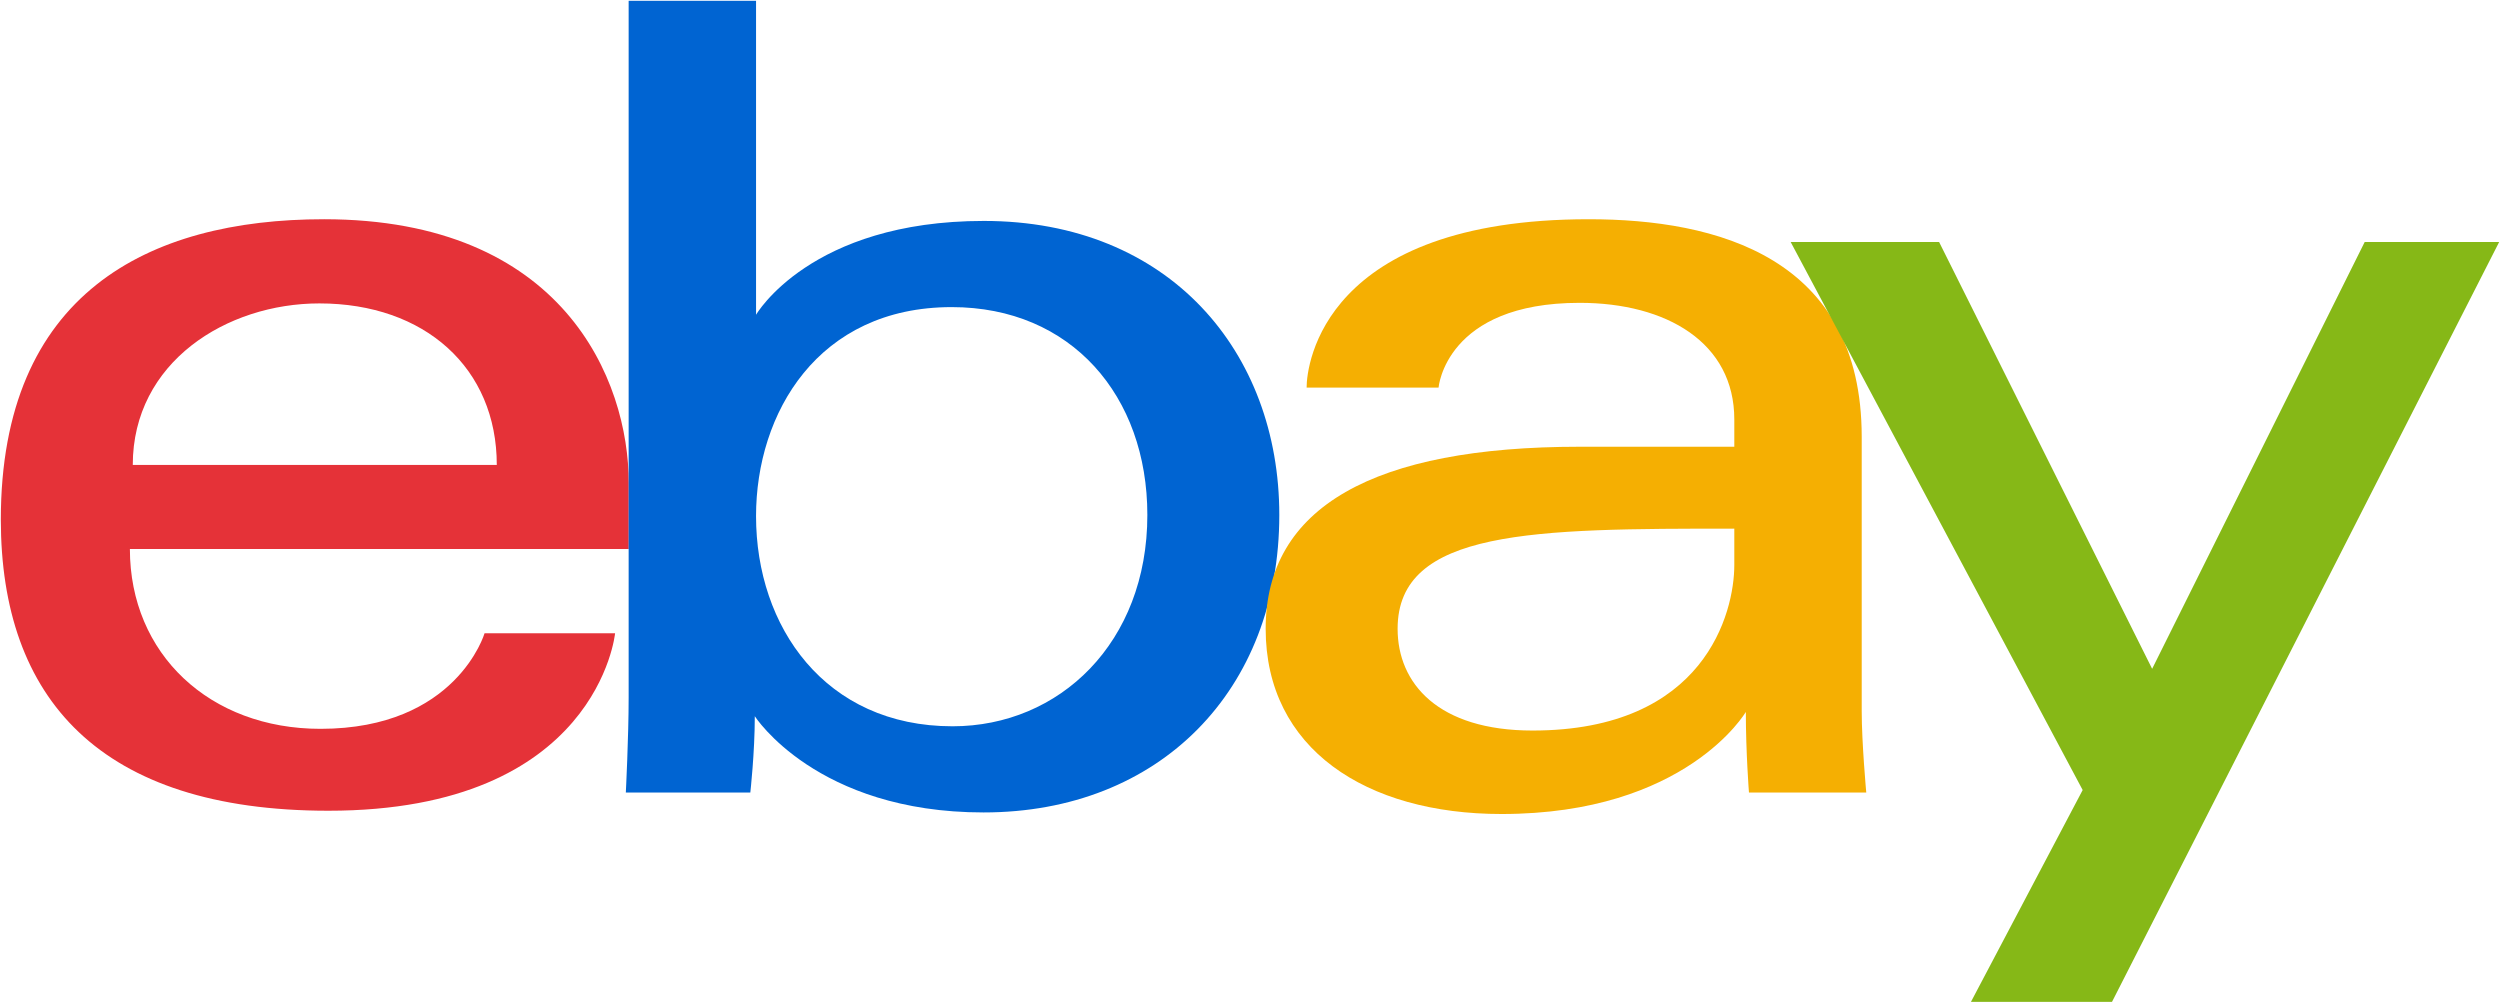
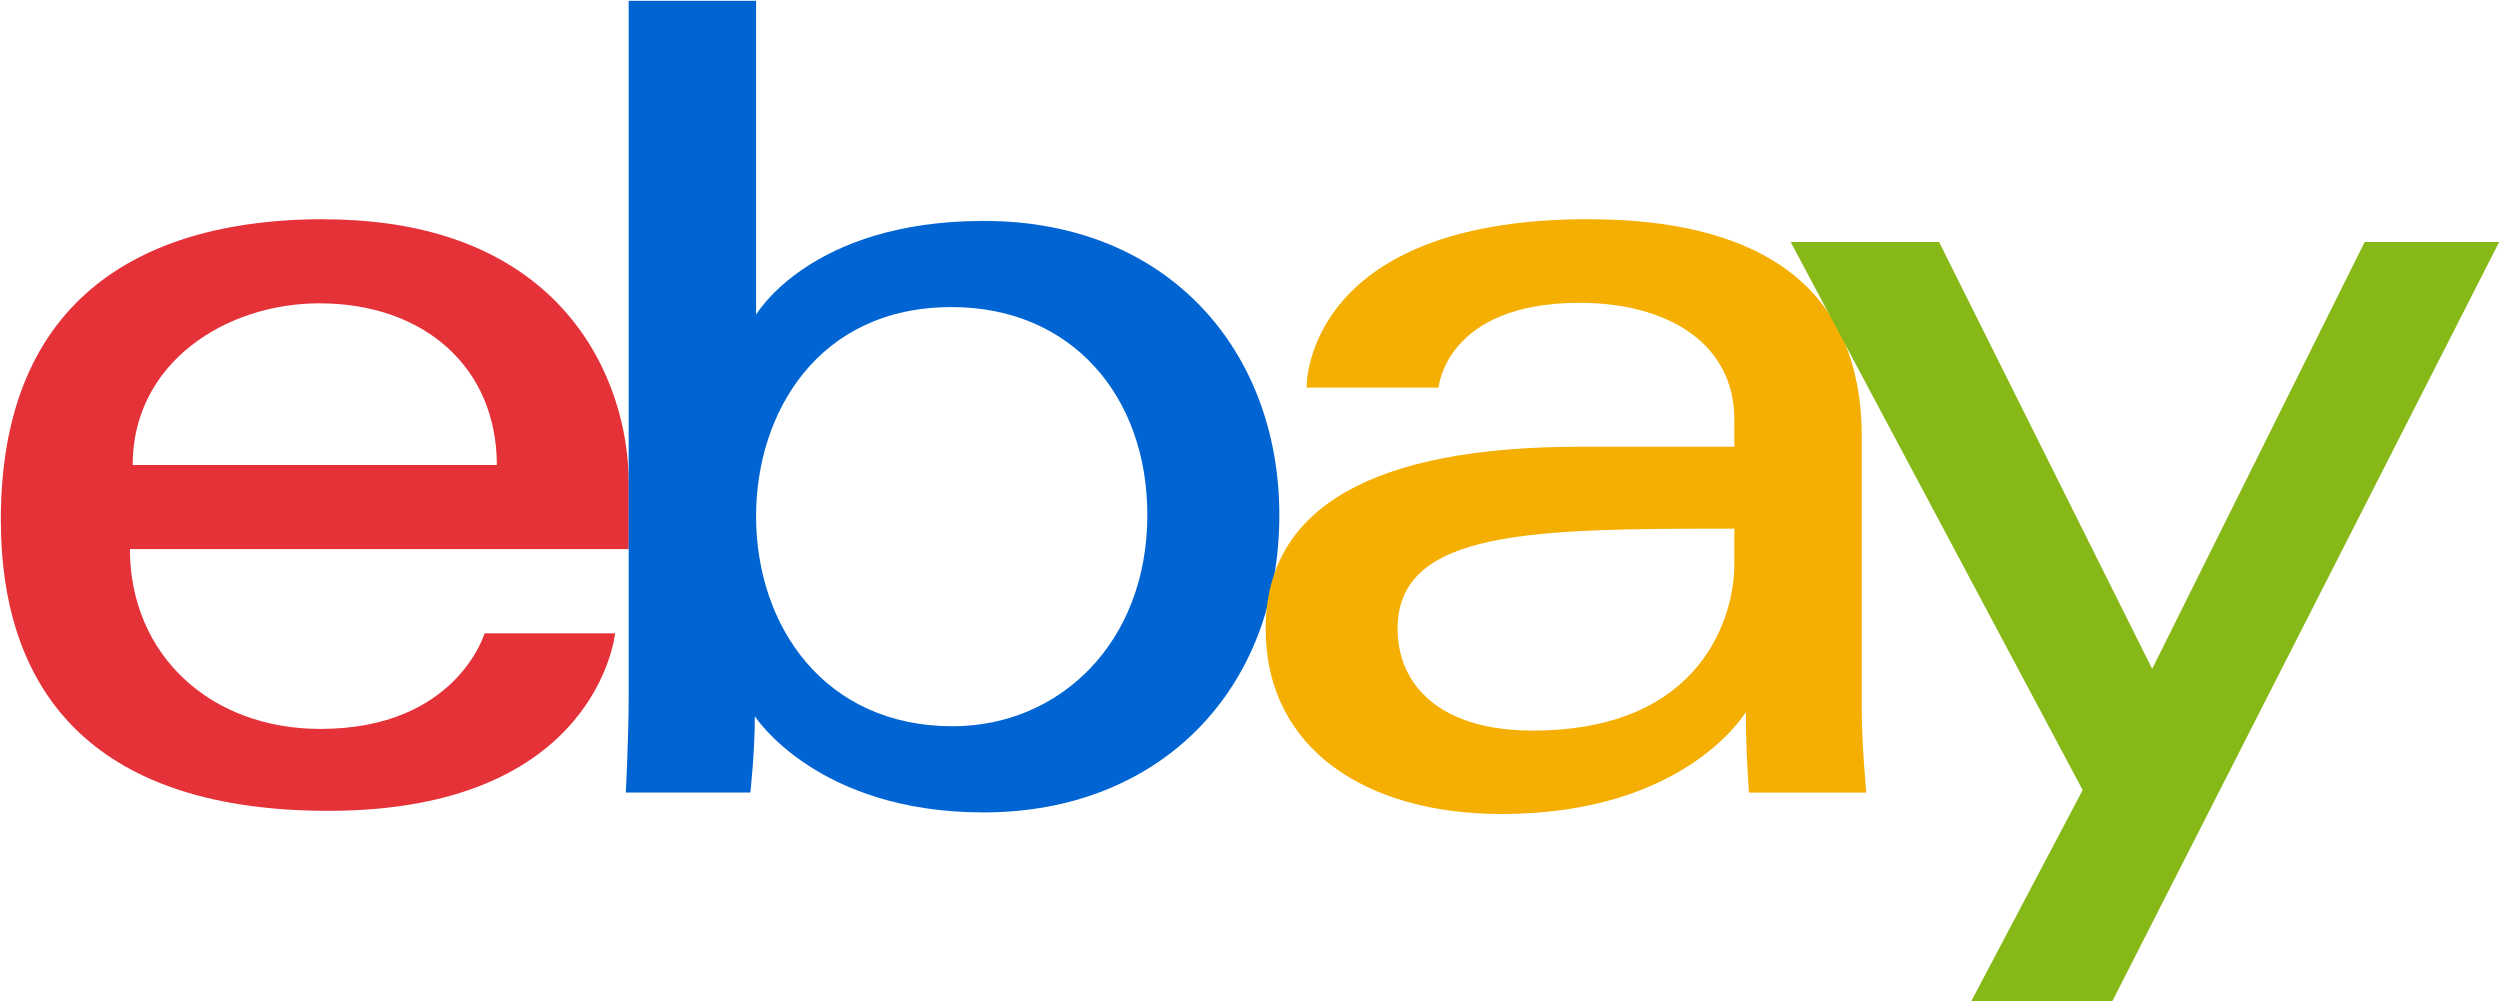
- <svg xmlns="http://www.w3.org/2000/svg" version="1.1" width="300" height="120.324">
-   <path id="e" d="m 38.866,26.308 c -21.146,0 -38.766,8.971 -38.766,36.036 0,21.442 11.849,34.944 39.312,34.944 32.326,0 34.398,-21.294 34.398,-21.294 l -15.664,0 c 0,0 -3.358,11.466 -19.69,11.466 -13.302,0 -22.869,-8.986 -22.869,-21.581 l 59.861,0 0,-7.904 c 0,-12.46 -7.91,-31.668 -36.582,-31.668 z m -0.546,10.101 c 12.662,0 21.294,7.757 21.294,19.383 l -43.681,0 c 0,-12.343 11.267,-19.383 22.386,-19.383 z" style="fill:#e53238;fill-opacity:1;stroke:none" />
-   <path id="b" d="m 75.438,0.1 0,83.597 c 0,4.745 -0.339,11.408 -0.339,11.408 l 14.94,0 c 0,0 0.536,-4.785 0.536,-9.159 0,0 7.381,11.547 27.451,11.547 21.135,0 35.49,-14.673 35.49,-35.695 0,-19.557 -13.186,-35.286 -35.456,-35.286 -20.854,0 -27.334,11.261 -27.334,11.261 l 0,-37.674 z M 114.204,36.853 c 14.352,0 23.478,10.652 23.478,24.946 0,15.328 -10.541,25.355 -23.376,25.355 -15.318,0 -23.581,-11.96 -23.581,-25.219 0,-12.354 7.414,-25.082 23.478,-25.082 z" style="fill:#0064d2;fill-opacity:1;stroke:none" />
-   <path id="a" d="m 190.645,26.308 c -31.812,0 -33.852,17.419 -33.852,20.202 l 15.834,0 c 0,0 0.83,-10.169 16.926,-10.169 10.459,0 18.564,4.787 18.564,13.991 l 0,3.276 -18.564,0 c -24.645,0 -37.674,7.21 -37.674,21.84 0,14.399 12.038,22.233 28.307,22.233 22.171,0 29.314,-12.251 29.314,-12.251 0,4.873 0.376,9.675 0.376,9.675 l 14.076,0 c 0,0 -0.546,-5.952 -0.546,-9.76 l 0,-32.914 c 0,-21.581 -17.408,-26.123 -32.76,-26.123 z m 17.472,37.128 0,4.368 c 0,5.697 -3.516,19.861 -24.212,19.861 -11.333,0 -16.192,-5.656 -16.192,-12.217 0,-11.935 16.364,-12.012 40.404,-12.012 z" style="fill:#f5af02;fill-opacity:1;stroke:none" />
-   <path id="y" d="m 214.879,29.041 17.813,0 25.565,51.217 25.506,-51.217 16.136,0 -46.459,91.183 -16.926,0 13.406,-25.419 z" style="fill:#86b817;fill-opacity:1;stroke:none" />
+ <svg xmlns="http://www.w3.org/2000/svg" viewBox="0 0 300 120">
+   <path fill="#e53238" d="M38.87 26.3C17.72 26.3.1 35.29.1 62.35.1 83.8 11.95 97.3 39.41 97.3c32.33 0 34.4-21.3 34.4-21.3H58.15s-3.36 11.47-19.7 11.47c-13.3 0-22.86-8.98-22.86-21.58h59.86v-7.9c0-12.46-7.91-31.67-36.58-31.67zm-.55 10.1c12.66 0 21.3 7.77 21.3 19.4h-43.7c0-12.35 11.27-19.4 22.39-19.4z" />
+   <path fill="#0064d2" d="M75.44.1v83.6c0 4.74-.34 11.4-.34 11.4h14.94s.54-4.78.54-9.15c0 0 7.38 11.54 27.45 11.54 21.13 0 35.49-14.67 35.49-35.7 0-19.55-13.19-35.28-35.46-35.28-20.85 0-27.33 11.26-27.33 11.26V.1zm38.76 36.75c14.36 0 23.48 10.65 23.48 24.95 0 15.33-10.54 25.35-23.37 25.35-15.32 0-23.58-11.96-23.58-25.21 0-12.36 7.41-25.09 23.47-25.09z" />
+   <path fill="#f5af02" d="M190.65 26.3c-31.82 0-33.86 17.43-33.86 20.21h15.84s.83-10.17 16.92-10.17c10.46 0 18.57 4.79 18.57 14v3.27h-18.57c-24.64 0-37.67 7.2-37.67 21.84 0 14.4 12.04 22.23 28.3 22.23 22.18 0 29.32-12.25 29.32-12.25 0 4.87.38 9.68.38 9.68h14.07s-.54-5.96-.54-9.76V52.43c0-21.58-17.41-26.12-32.76-26.12zm17.47 37.14v4.36c0 5.7-3.52 19.87-24.21 19.87-11.34 0-16.2-5.66-16.2-12.22 0-11.94 16.37-12.01 40.4-12.01z" />
+   <path fill="#86b817" d="M214.88 29.04h17.81l25.57 51.22 25.5-51.22h16.14l-46.46 91.18h-16.93l13.41-25.41z" />
</svg>
